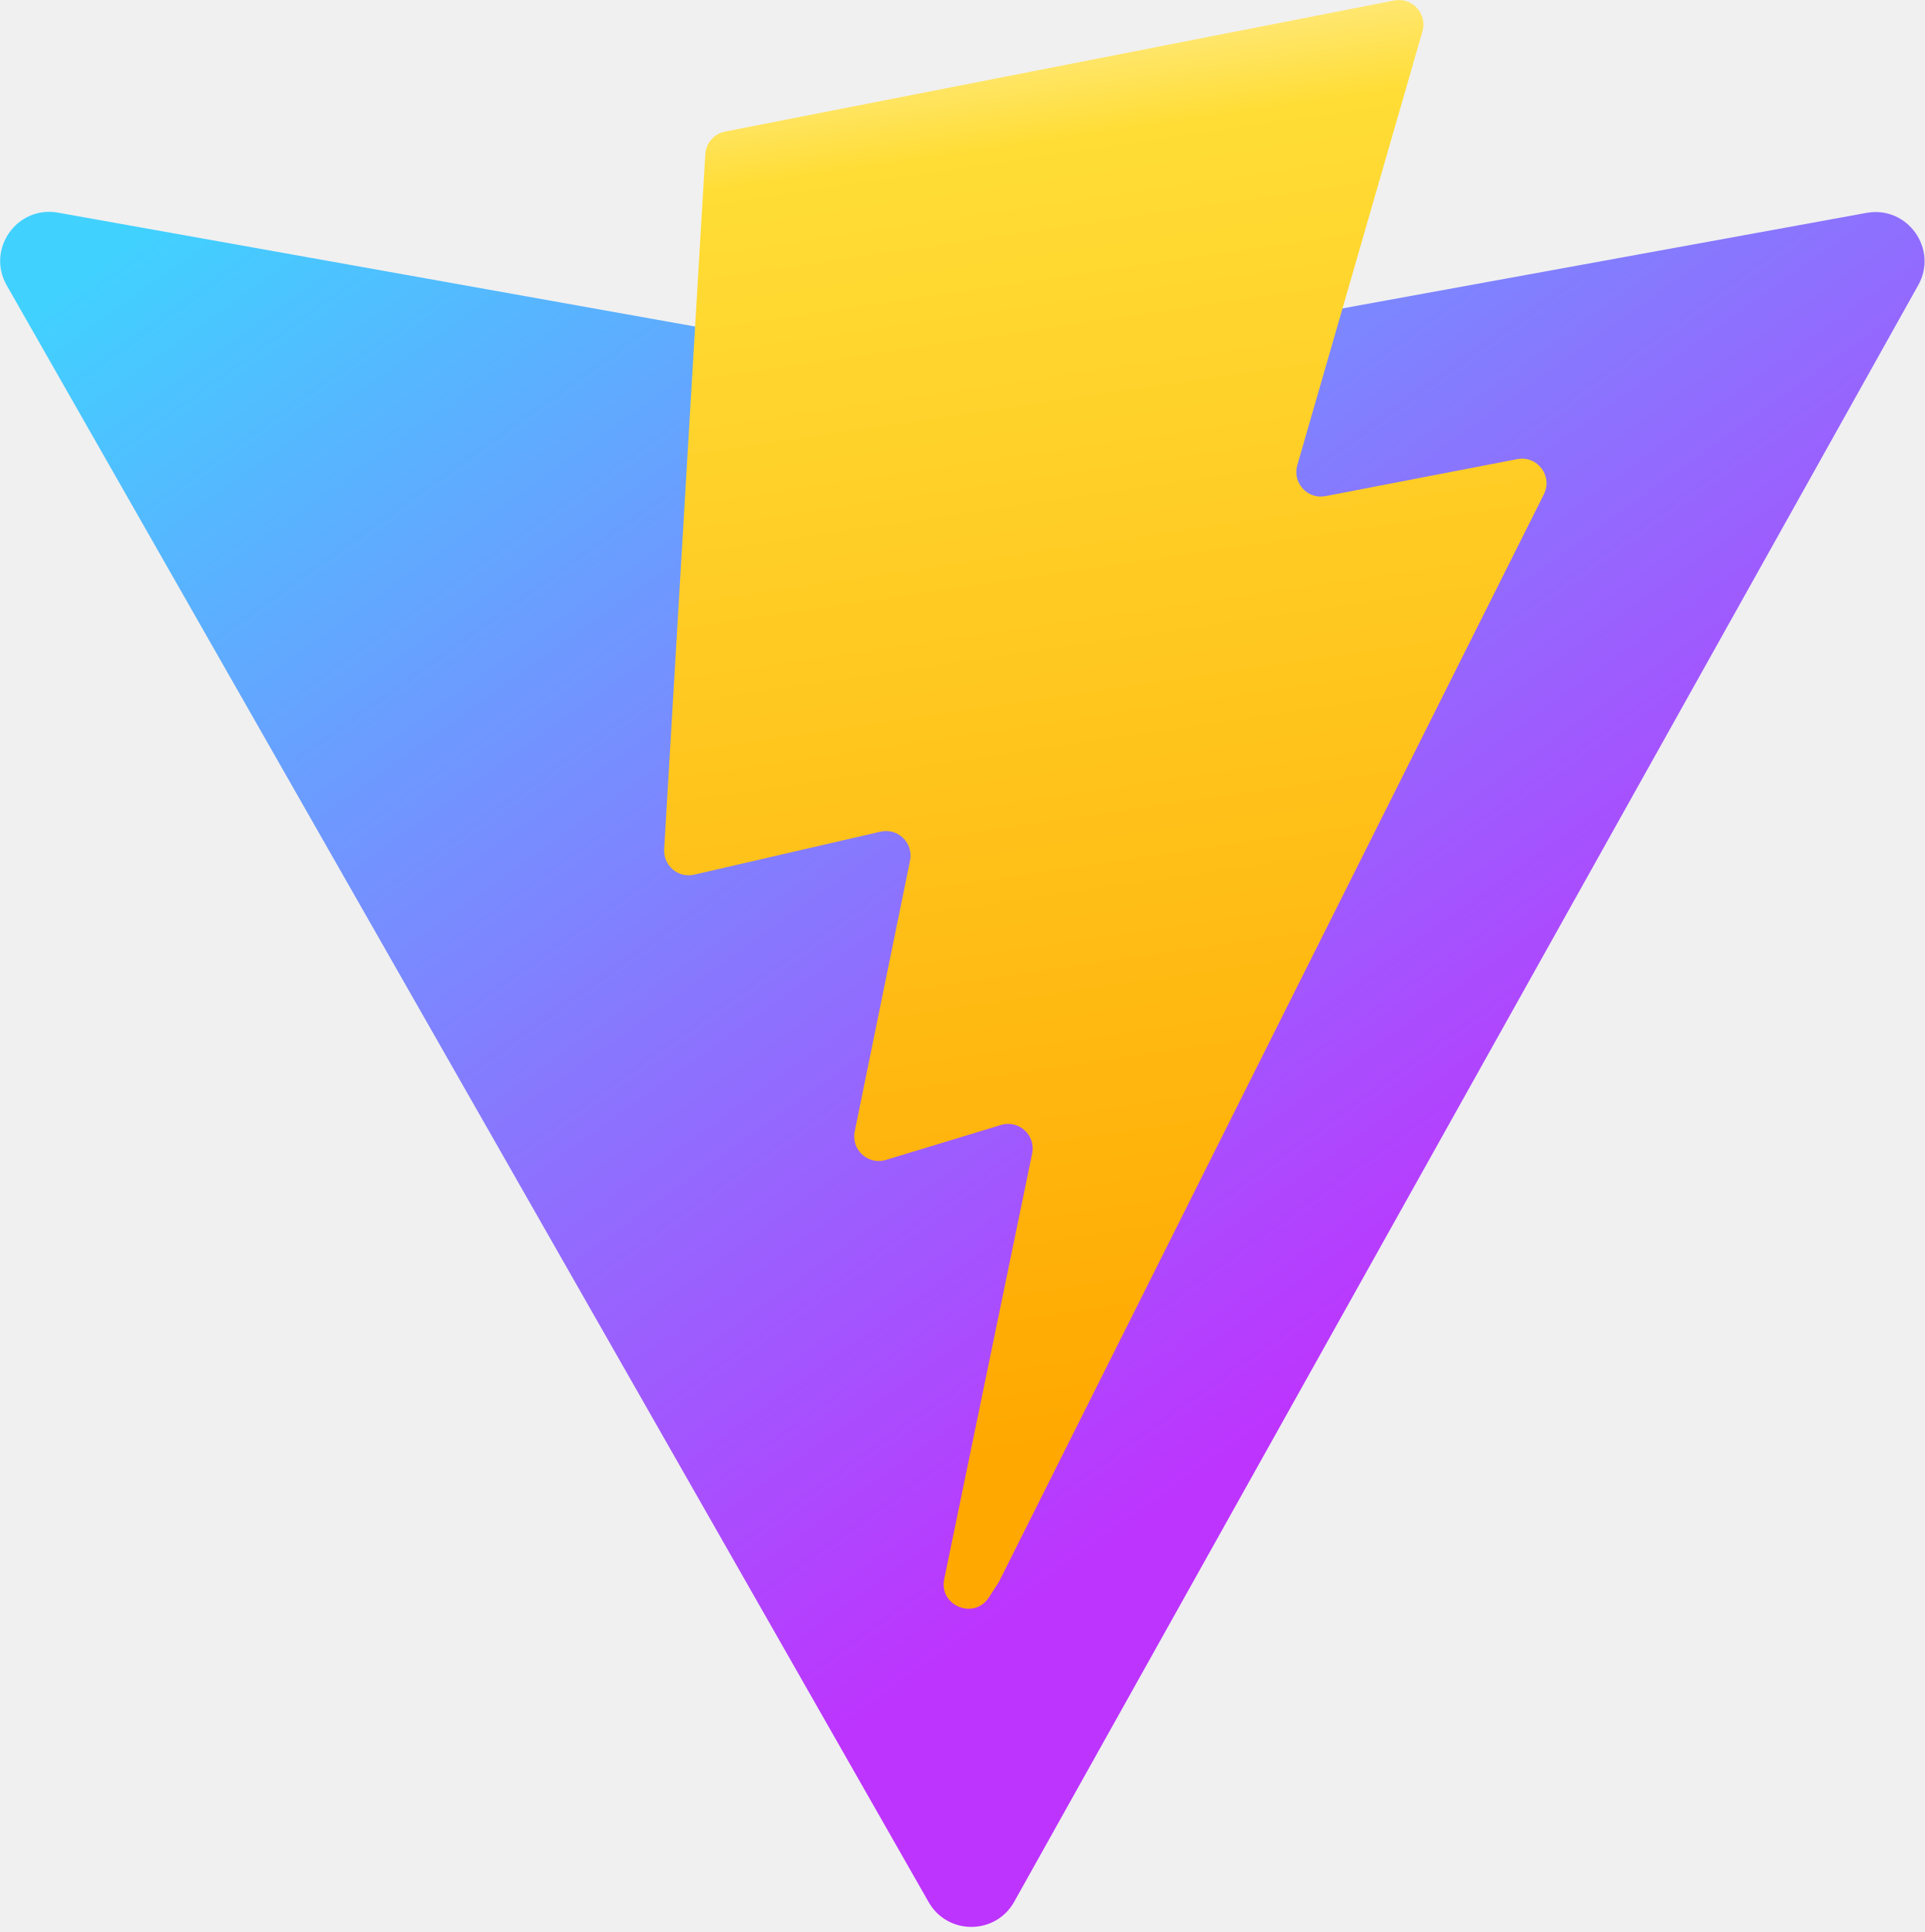
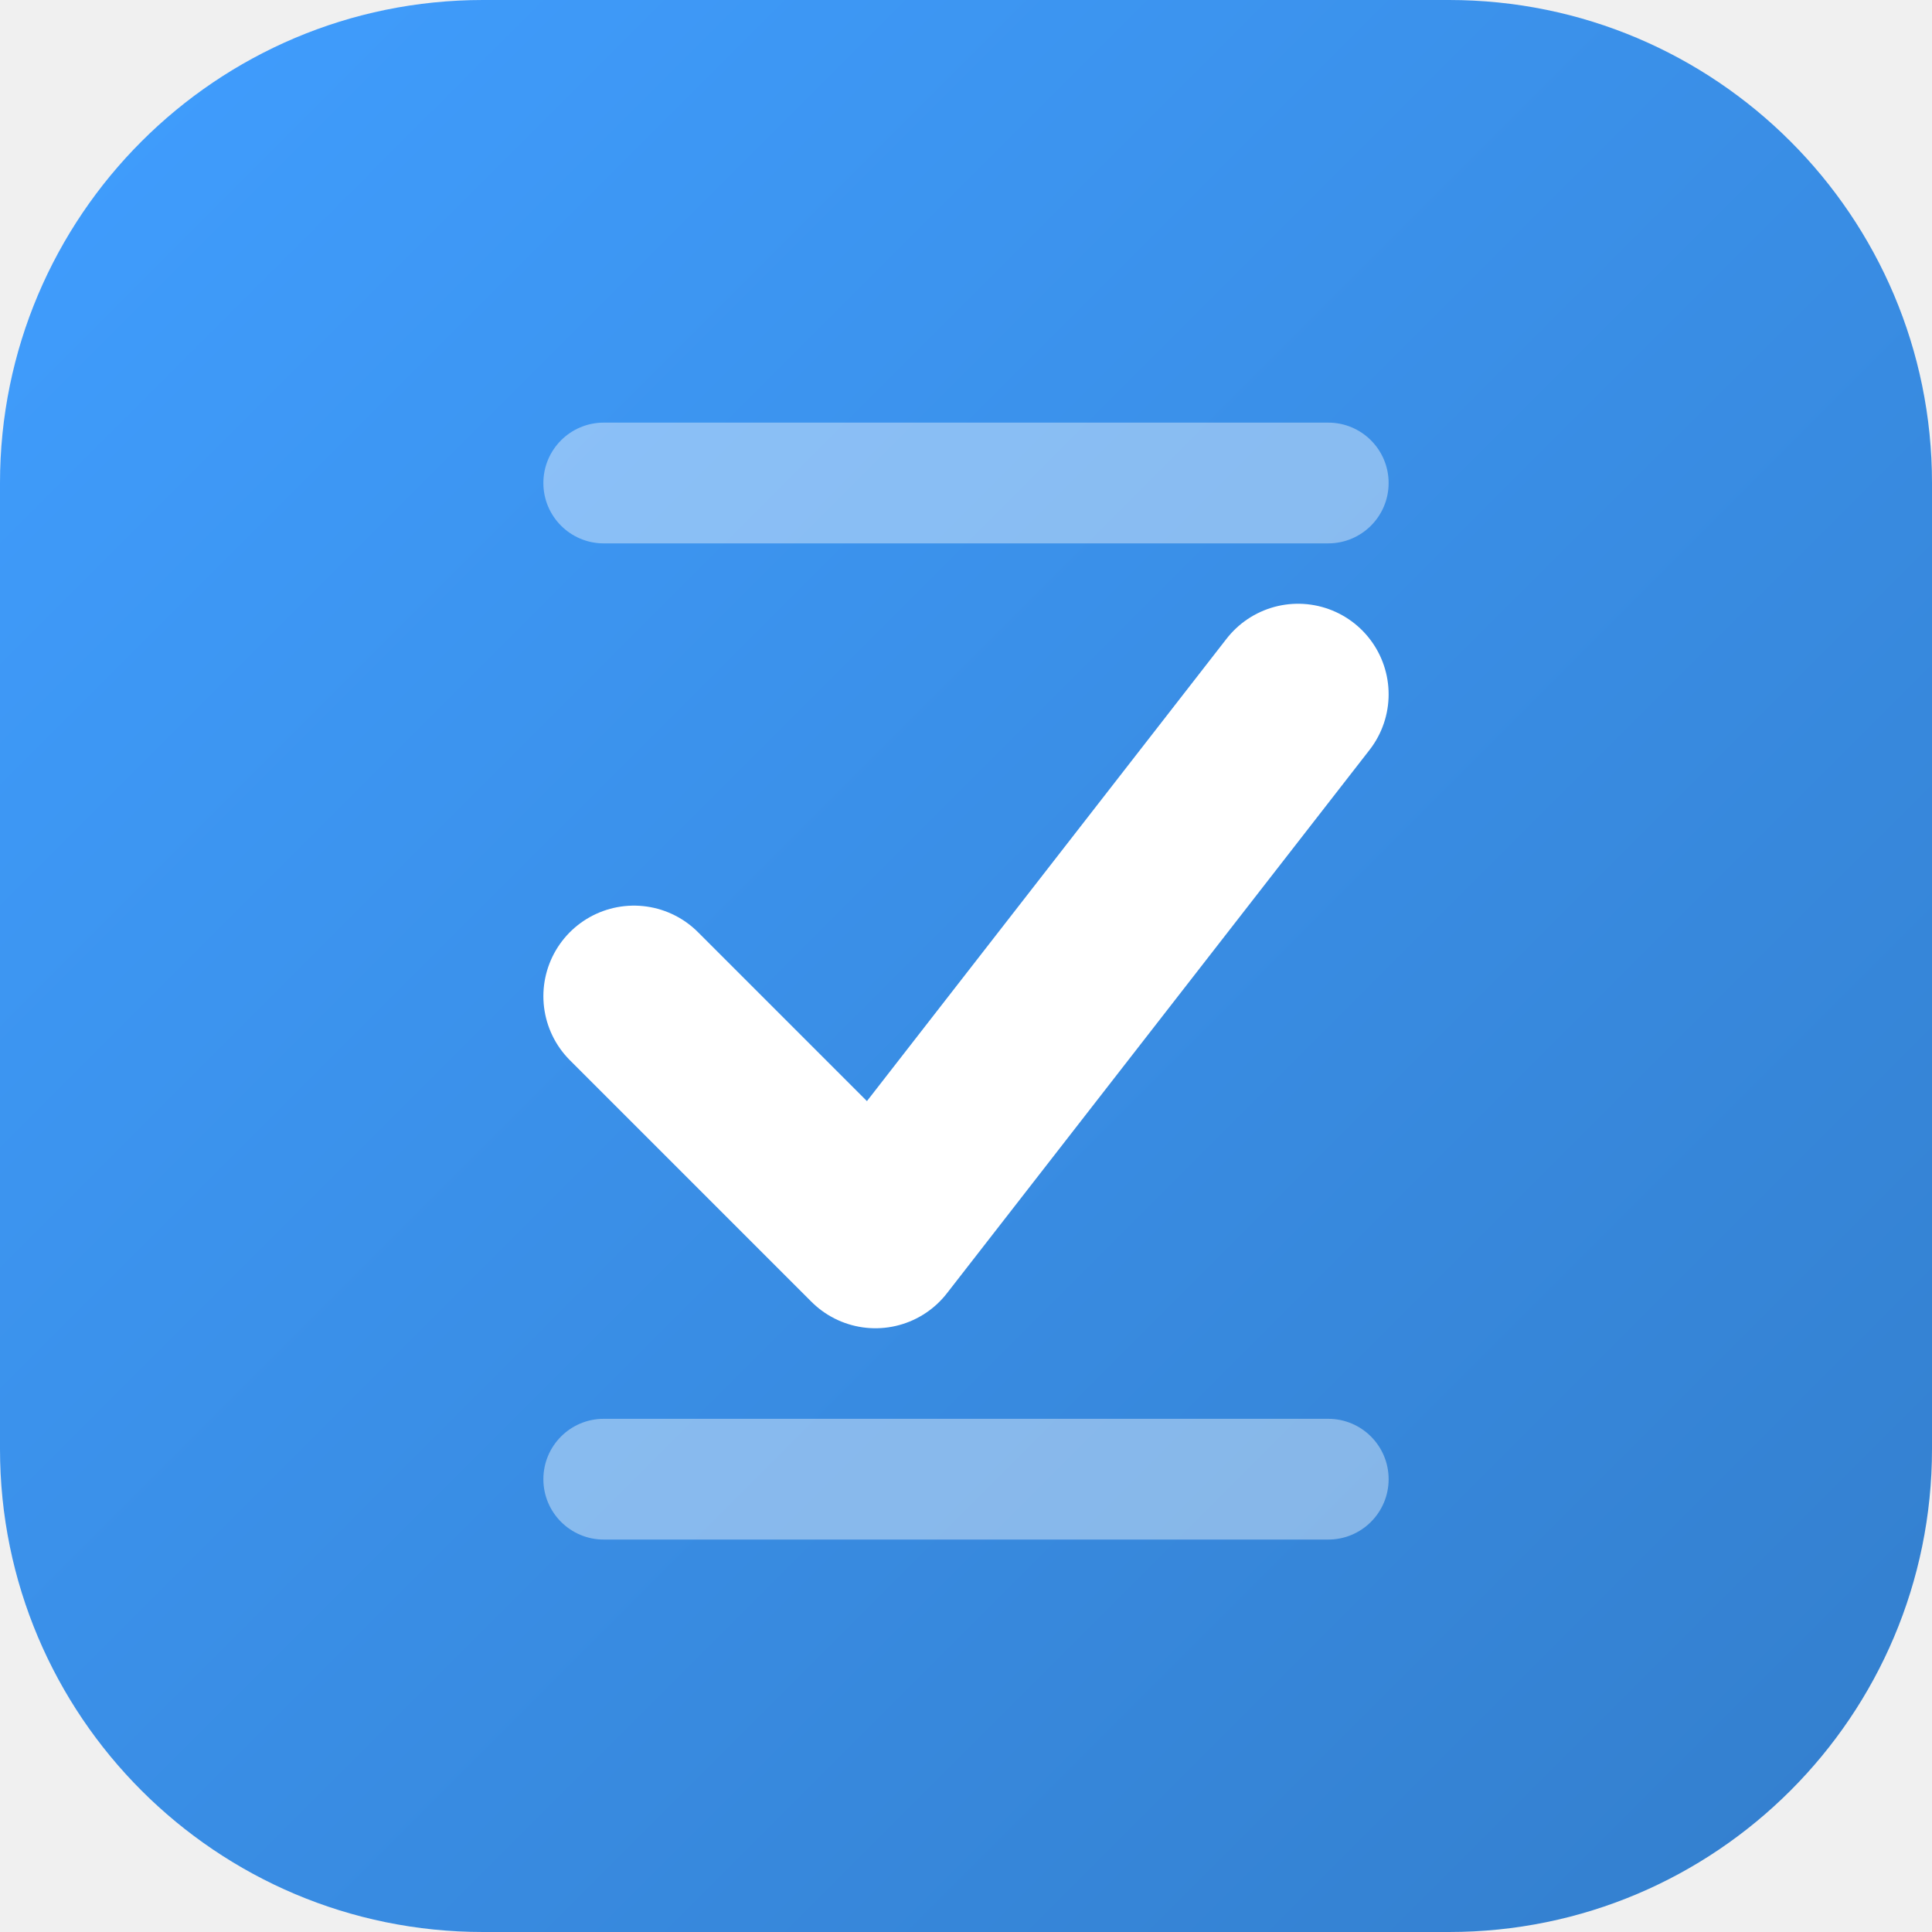
- <svg xmlns="http://www.w3.org/2000/svg" aria-hidden="true" role="img" class="iconify iconify--logos" width="31.88" height="32" preserveAspectRatio="xMidYMid meet" viewBox="0 0 256 257">
+ <svg xmlns="http://www.w3.org/2000/svg" width="128" height="128" viewBox="0 0 128 128" fill="none">
+   <rect width="128" height="128" rx="32" fill="url(#paint0_linear)" />
+   <path d="M42 66L58 82L86 46" stroke="white" stroke-width="12" stroke-linecap="round" stroke-linejoin="round" />
+   <rect x="36" y="28" width="56" height="8" rx="4" fill="white" fill-opacity="0.4" />
+   <rect x="36" y="94" width="56" height="8" rx="4" fill="white" fill-opacity="0.4" />
  <defs>
-     <linearGradient id="IconifyId1813088fe1fbc01fb466" x1="-.828%" x2="57.636%" y1="7.652%" y2="78.411%">
-       <stop offset="0%" stop-color="#41D1FF" />
-       <stop offset="100%" stop-color="#BD34FE" />
-     </linearGradient>
-     <linearGradient id="IconifyId1813088fe1fbc01fb467" x1="43.376%" x2="50.316%" y1="2.242%" y2="89.03%">
-       <stop offset="0%" stop-color="#FFEA83" />
-       <stop offset="8.333%" stop-color="#FFDD35" />
-       <stop offset="100%" stop-color="#FFA800" />
+     <linearGradient id="paint0_linear" x1="0" y1="0" x2="128" y2="128" gradientUnits="userSpaceOnUse">
+       <stop stop-color="#409EFF" />
+       <stop offset="1" stop-color="#337ECC" />
    </linearGradient>
  </defs>
-   <path fill="url(#IconifyId1813088fe1fbc01fb466)" d="M255.153 37.938L134.897 252.976c-2.483 4.44-8.862 4.466-11.382.048L.875 37.958c-2.746-4.814 1.371-10.646 6.827-9.67l120.385 21.517a6.537 6.537 0 0 0 2.322-.004l117.867-21.483c5.438-.991 9.574 4.796 6.877 9.62Z" />
-   <path fill="url(#IconifyId1813088fe1fbc01fb467)" d="M185.432.063L96.44 17.501a3.268 3.268 0 0 0-2.634 3.014l-5.474 92.456a3.268 3.268 0 0 0 3.997 3.378l24.777-5.718c2.318-.535 4.413 1.507 3.936 3.838l-7.361 36.047c-.495 2.426 1.782 4.5 4.151 3.78l15.304-4.649c2.372-.72 4.652 1.36 4.15 3.788l-11.698 56.621c-.732 3.542 3.979 5.473 5.943 2.437l1.313-2.028l72.516-144.72c1.215-2.423-.88-5.186-3.54-4.672l-25.505 4.922c-2.396.462-4.435-1.77-3.759-4.114l16.646-57.705c.677-2.35-1.37-4.583-3.769-4.113Z" />
</svg>
